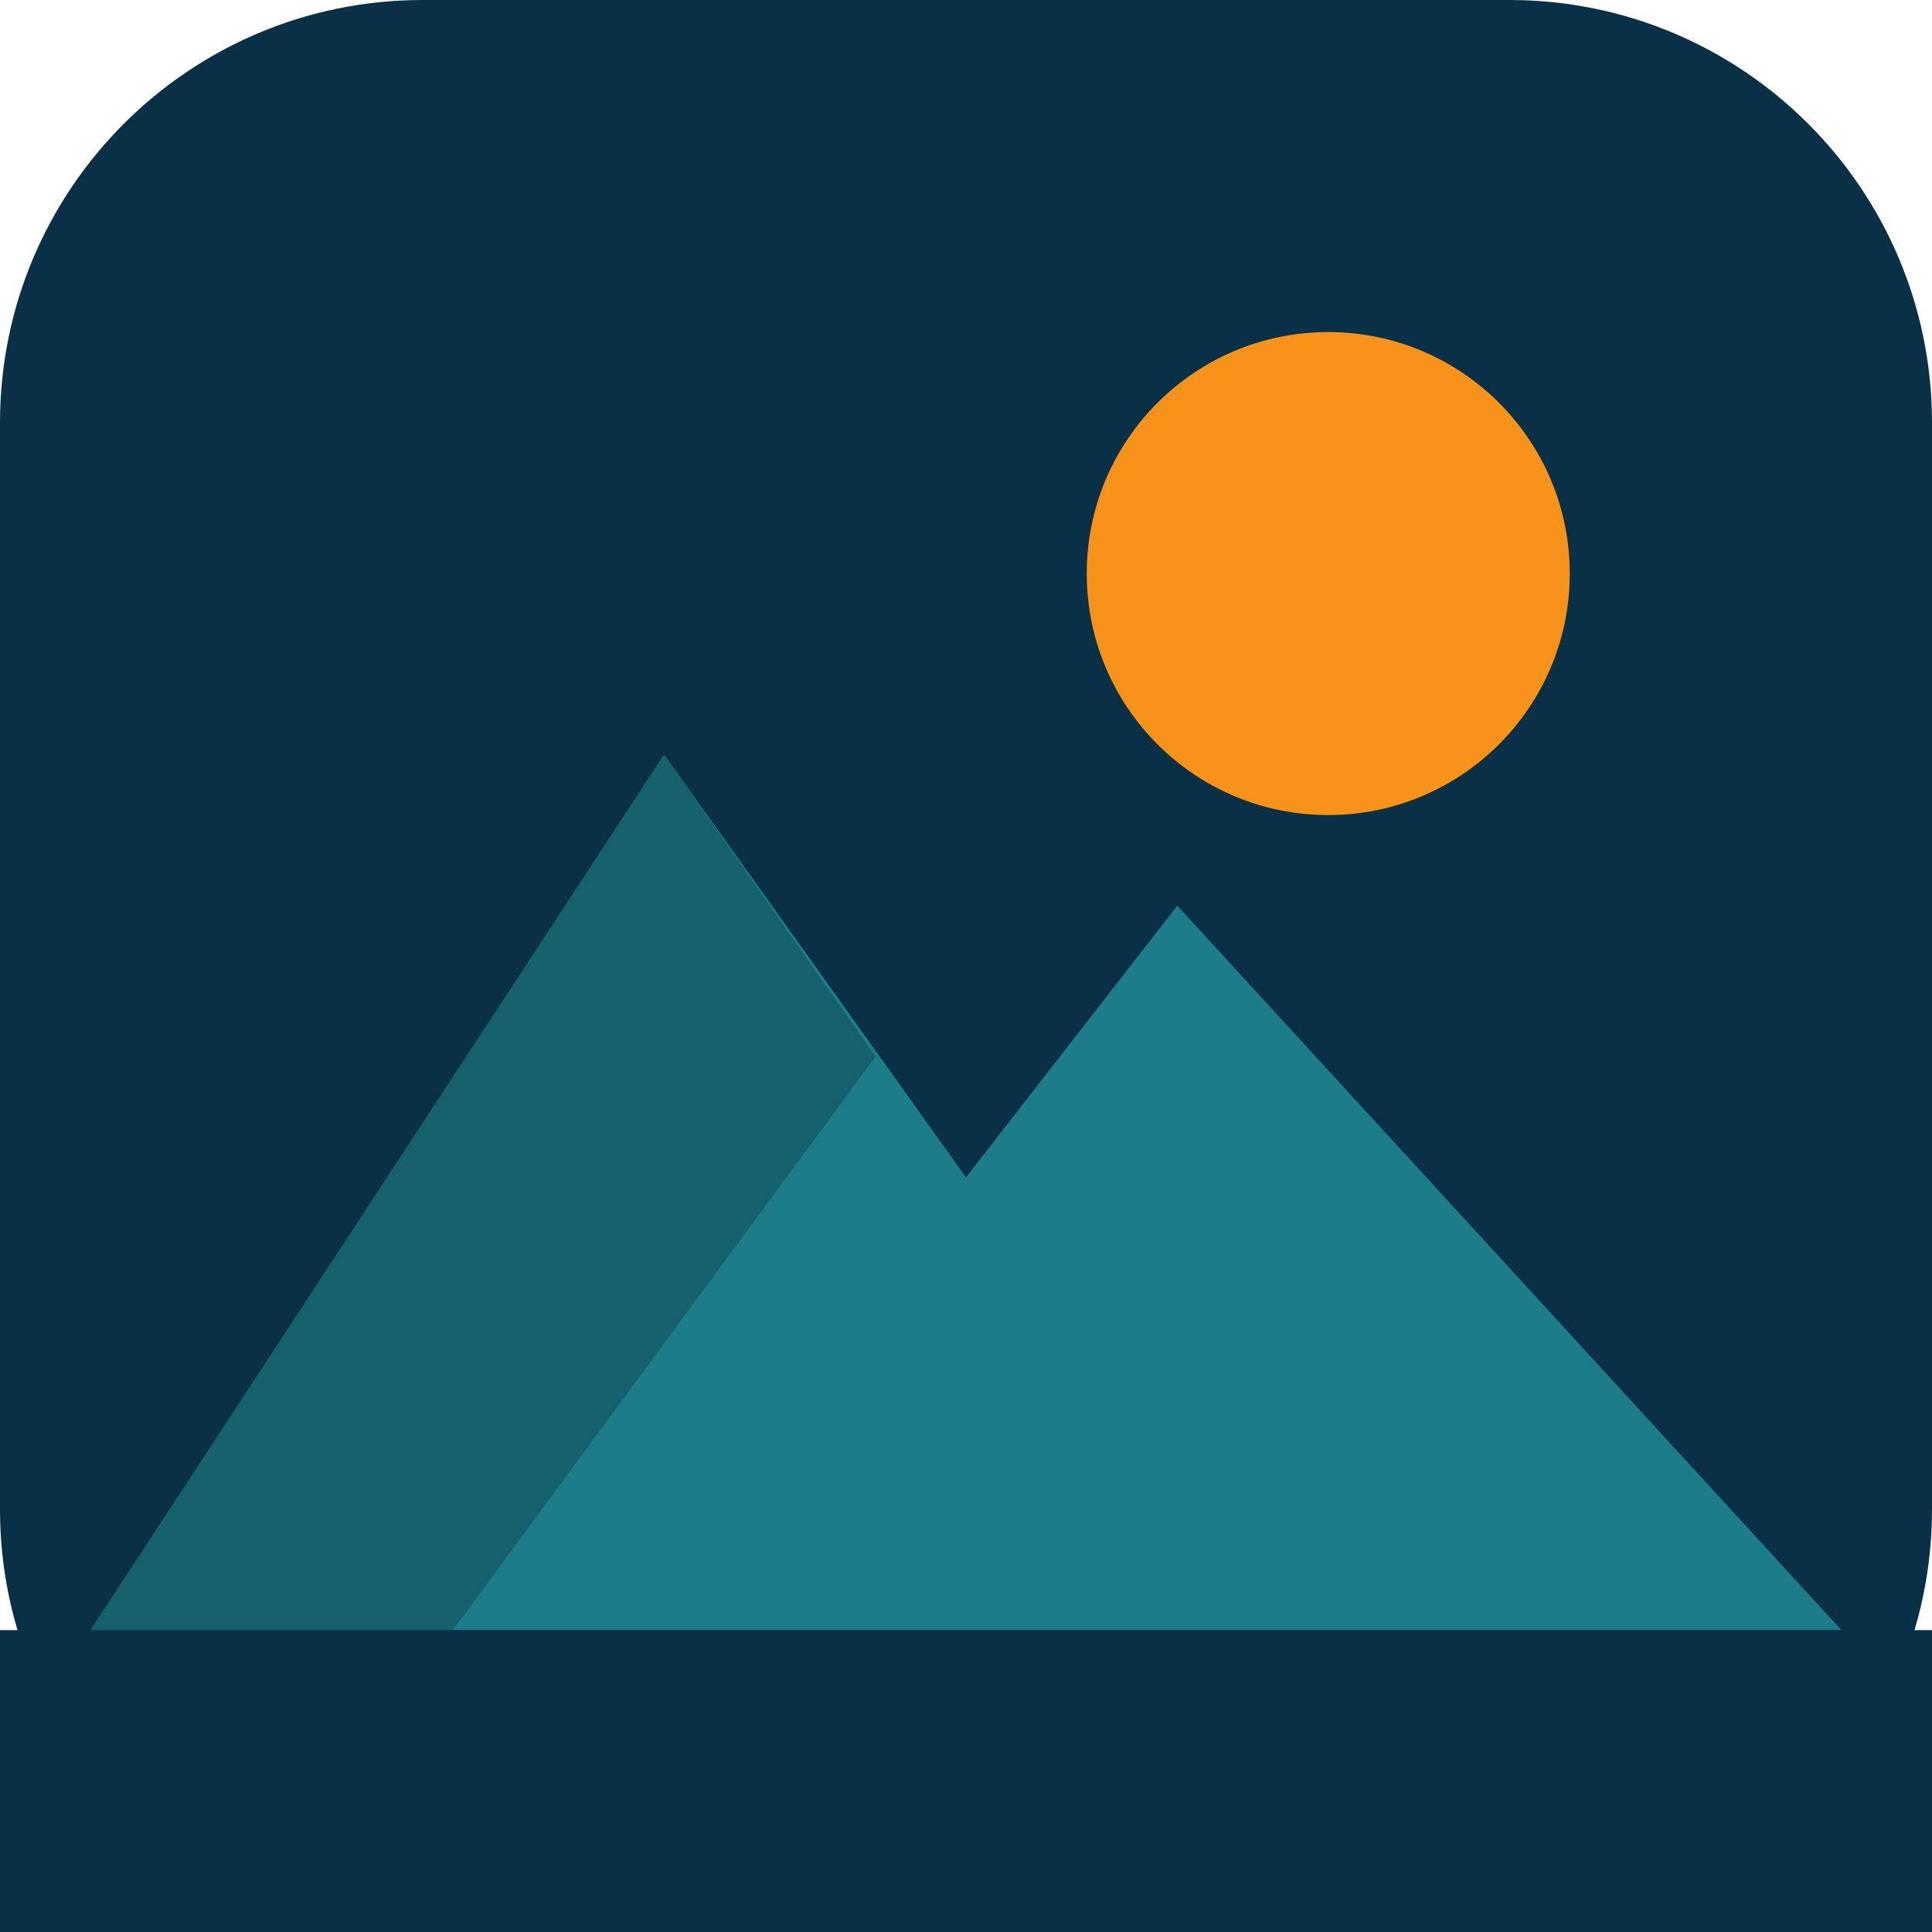
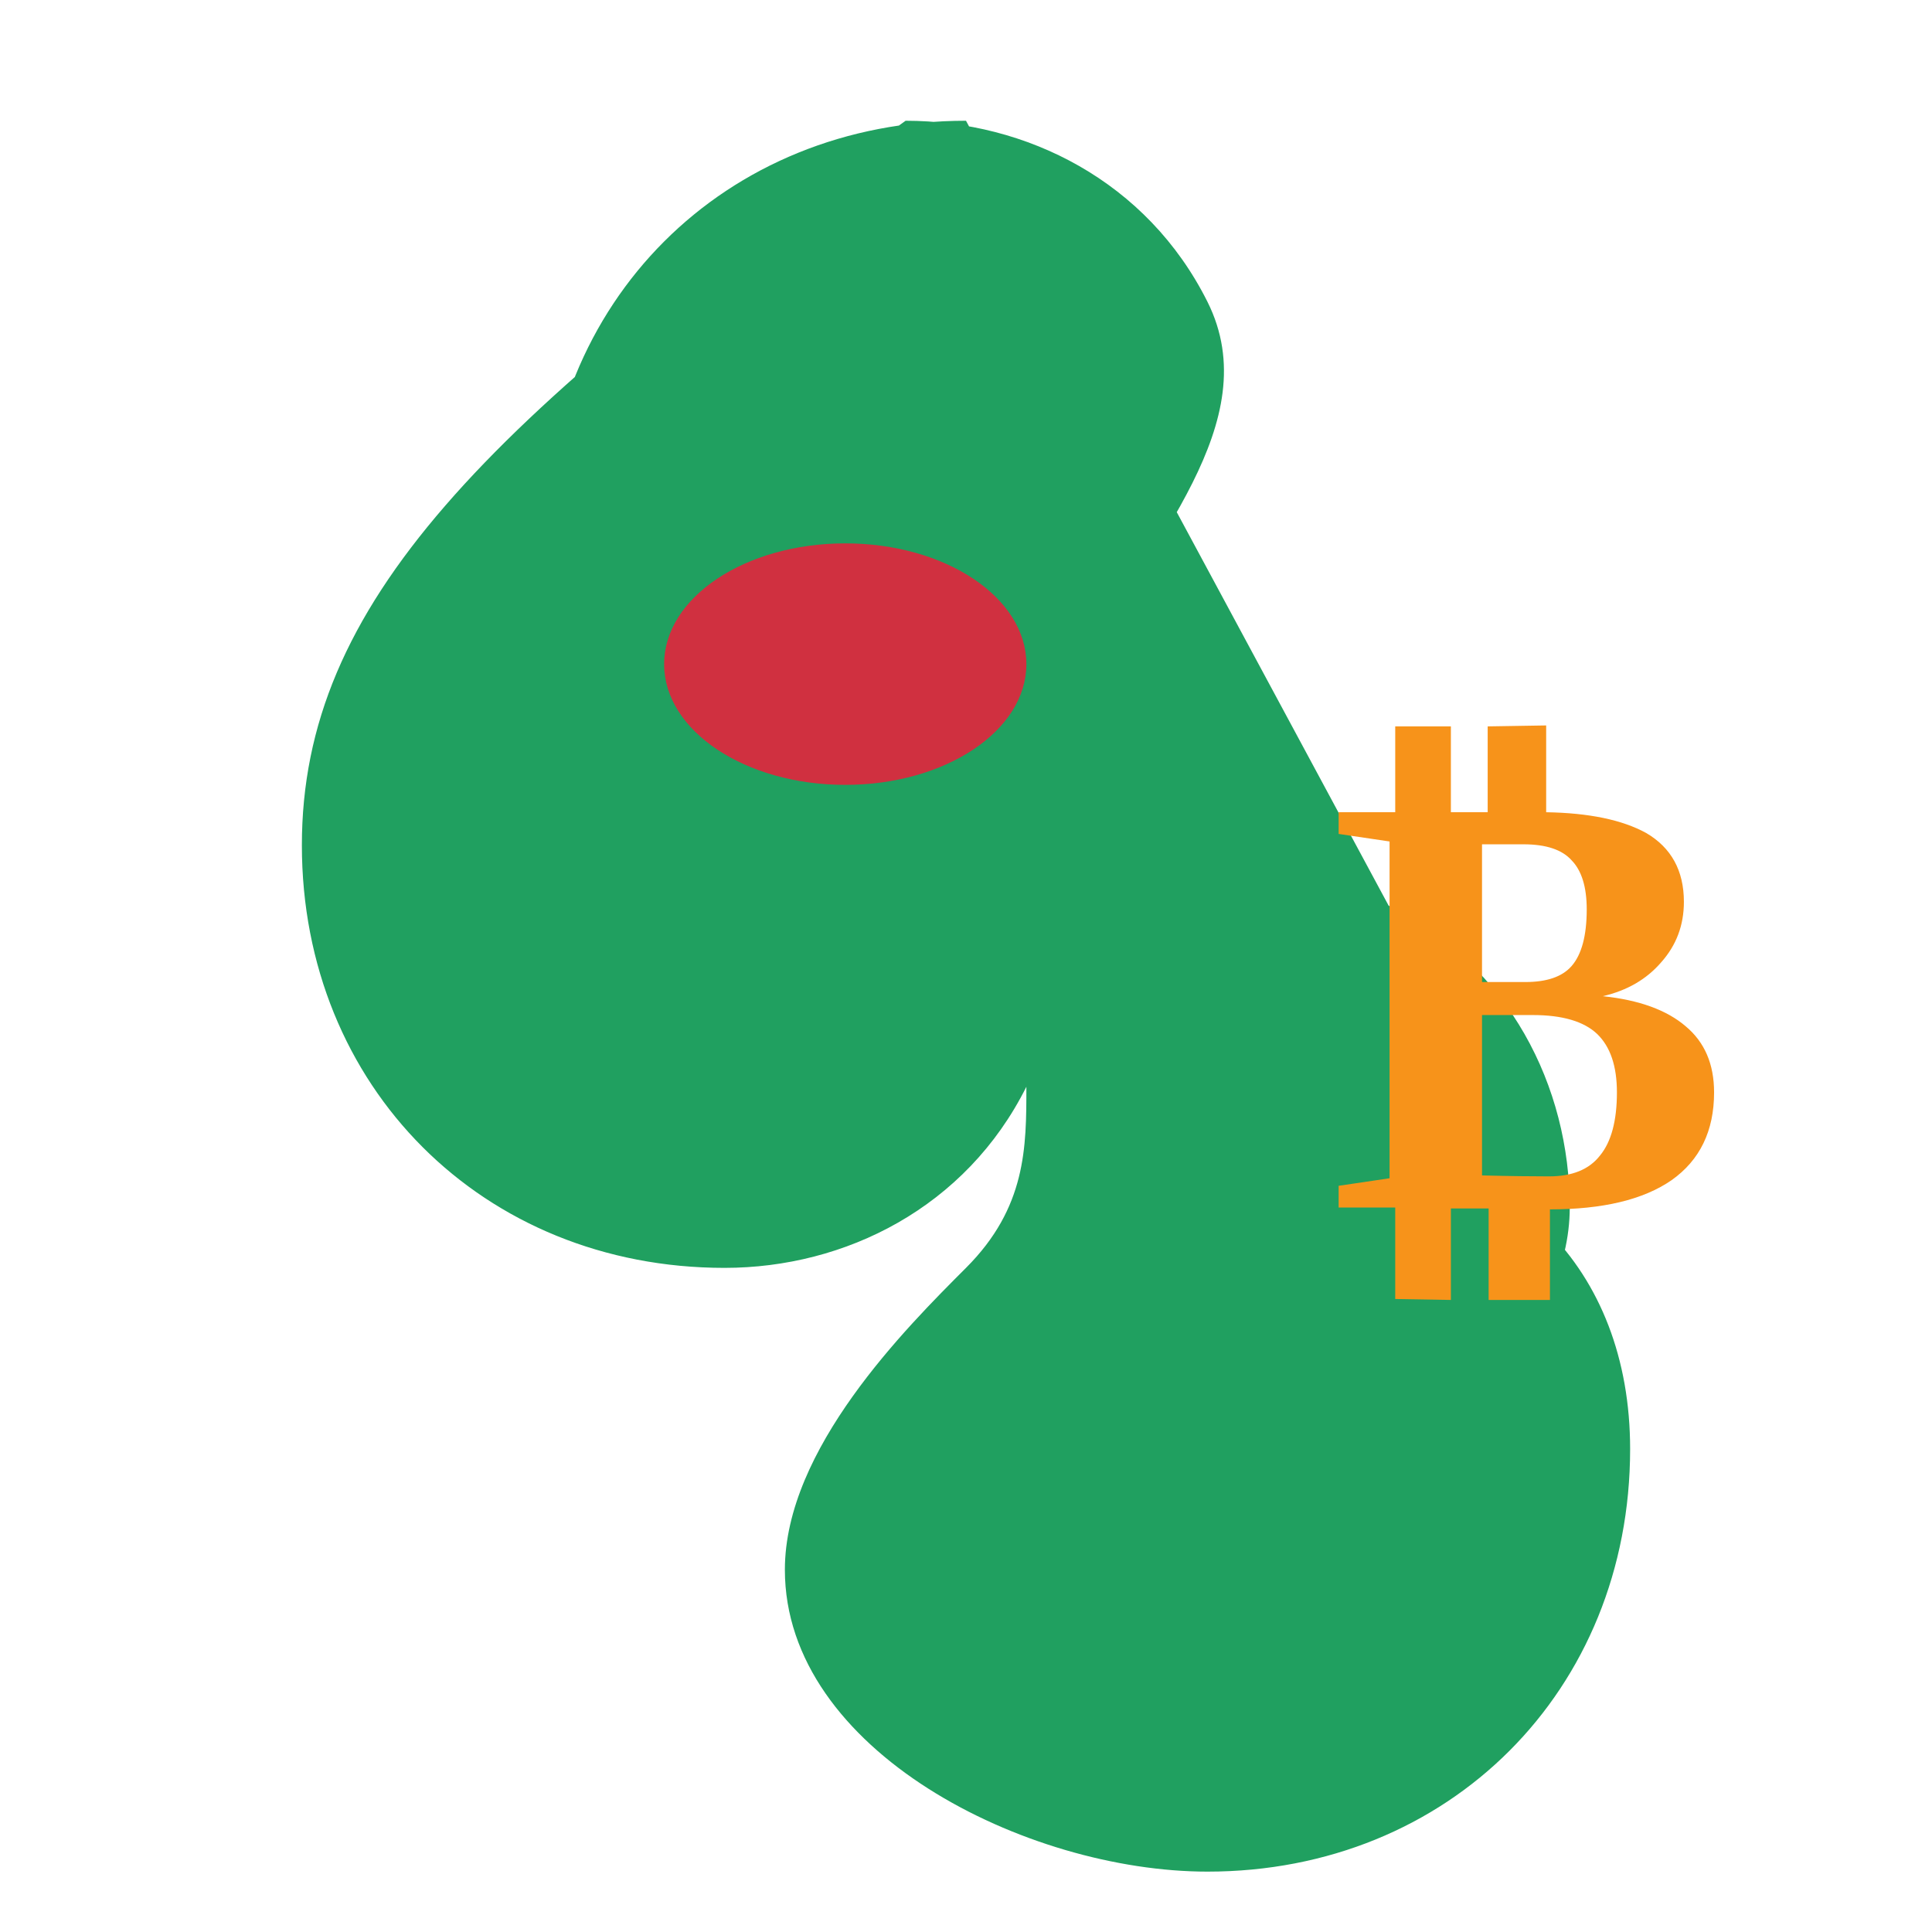
- <svg xmlns="http://www.w3.org/2000/svg" viewBox="0 0 64 64" role="img" aria-label="Lago Bitcoin Community">
-   <rect width="64" height="64" rx="14" fill="#0A3047" />
-   <circle cx="44" cy="19" r="8" fill="#F7931A" />
-   <path d="M3 54 22 25l10 14 7-9 22 24z" fill="#1C7C8A" />
-   <path d="M3 54 22 25l7 10-14 19z" fill="#14606C" />
-   <path d="M0 54h64v10H0z" fill="#0A3047" />
+ <svg xmlns="http://www.w3.org/2000/svg" viewBox="0 0 32 32">
+   <path d="M16 2 C12 2 9 5 9 9 c0 3 2 5 5 5 2 0 3-1 4-3 1-2 3-4 2-6 -1-2-3-3-5-3 C8 7 5 10 5 14 c0 4 3 7 7 7 2 0 4-1 5-3 0 1 0 2-1 3 -1 1-3 3-3 5 0 3 4 5 7 5 4 0 7-3 7-7 0-3-2-5-5-5 -1 0-2 0-3 1 0 2 1 4 3 4 2 0 4-2 4-4 0-2-1-4-3-5z" fill="#20a060" />
+   <ellipse cx="14" cy="11" rx="3" ry="2" fill="#d03040" />
+   <text x="22" y="20" font-size="10" fill="#f7931a" font-weight="bold">₿</text>
</svg>
